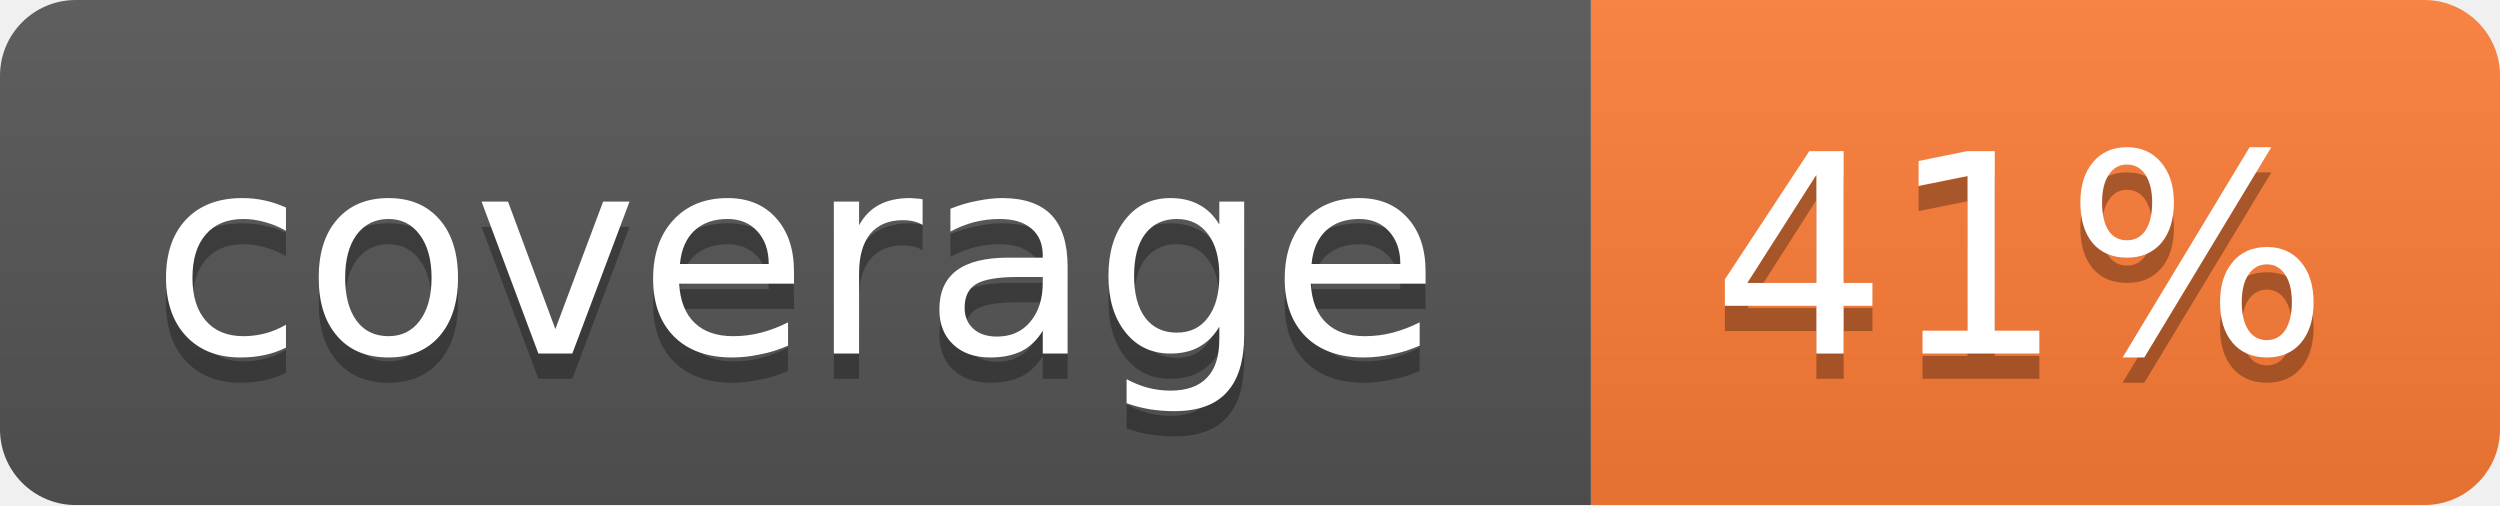
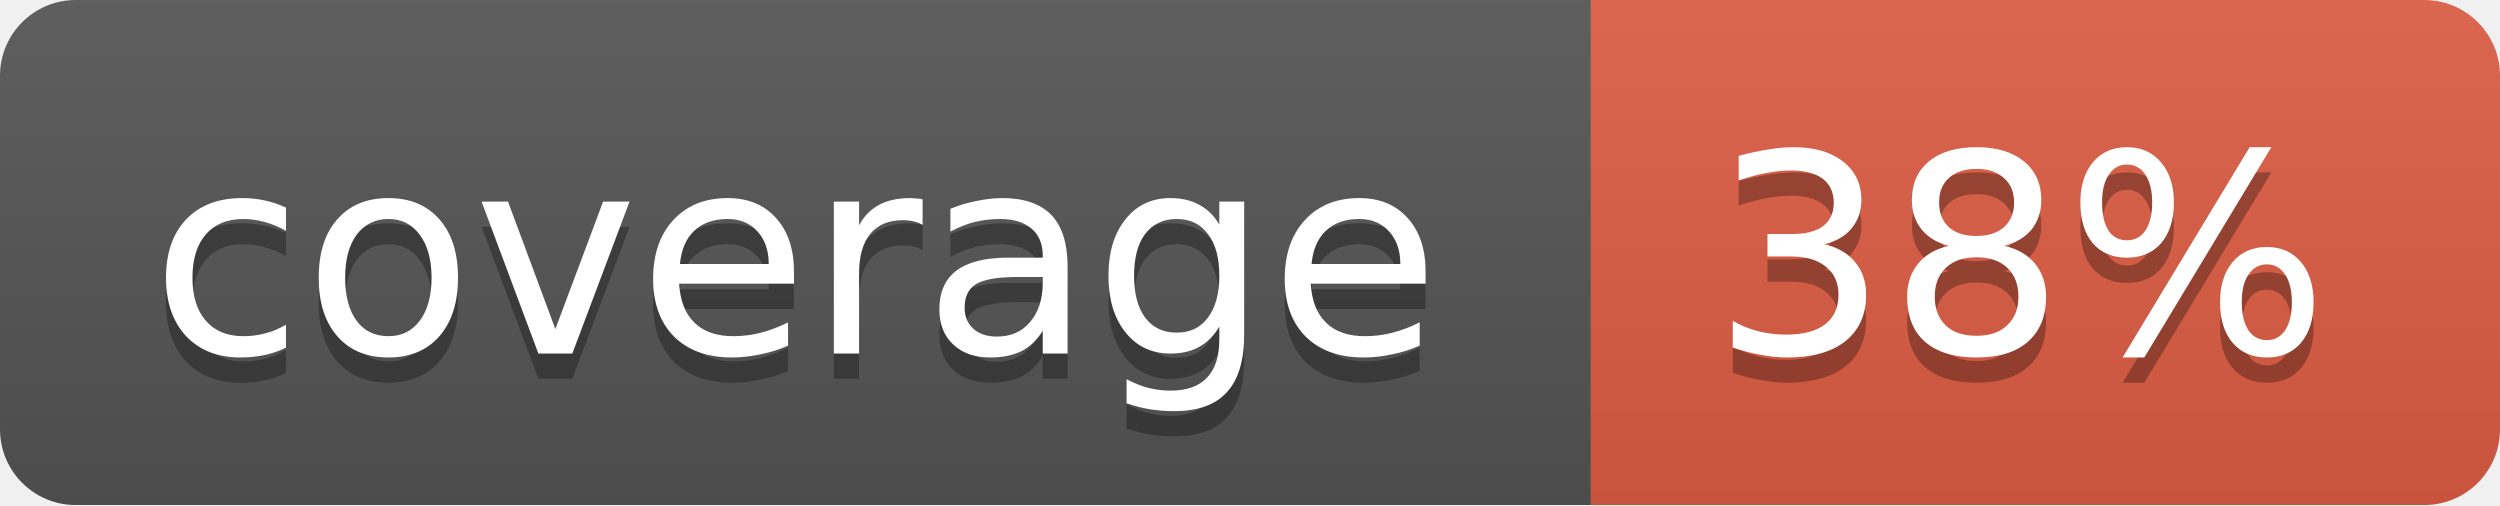
<svg xmlns="http://www.w3.org/2000/svg" width="99" height="20">
  <linearGradient id="b" x2="0" y2="100%">
    <stop offset="0" stop-color="#bbb" stop-opacity=".1" />
    <stop offset="1" stop-opacity=".1" />
  </linearGradient>
  <mask id="a">
    <rect width="99" height="20" rx="3" fill="#fff" />
  </mask>
  <g mask="url(#a)">
    <path fill="#555" d="M0 0h63v20H0z" />
-     <path fill="#fe7d37" d="M63 0h36v20H63z" />
+     <path fill="#e05d44" d="M63 0h36v20H63z" />
    <path fill="url(#b)" d="M0 0h99v20H0z" />
  </g>
  <g fill="#fff" text-anchor="middle" font-family="DejaVu Sans,Verdana,Geneva,sans-serif" font-size="11">
    <text x="31.5" y="15" fill="#010101" fill-opacity=".3">coverage</text>
    <text x="31.5" y="14">coverage</text>
-     <text x="80" y="15" fill="#010101" fill-opacity=".3">41%</text>
-     <text x="80" y="14">41%</text>
+     <text x="80" y="15" fill="#010101" fill-opacity=".3">38%</text>
+     <text x="80" y="14">38%</text>
  </g>
</svg>
